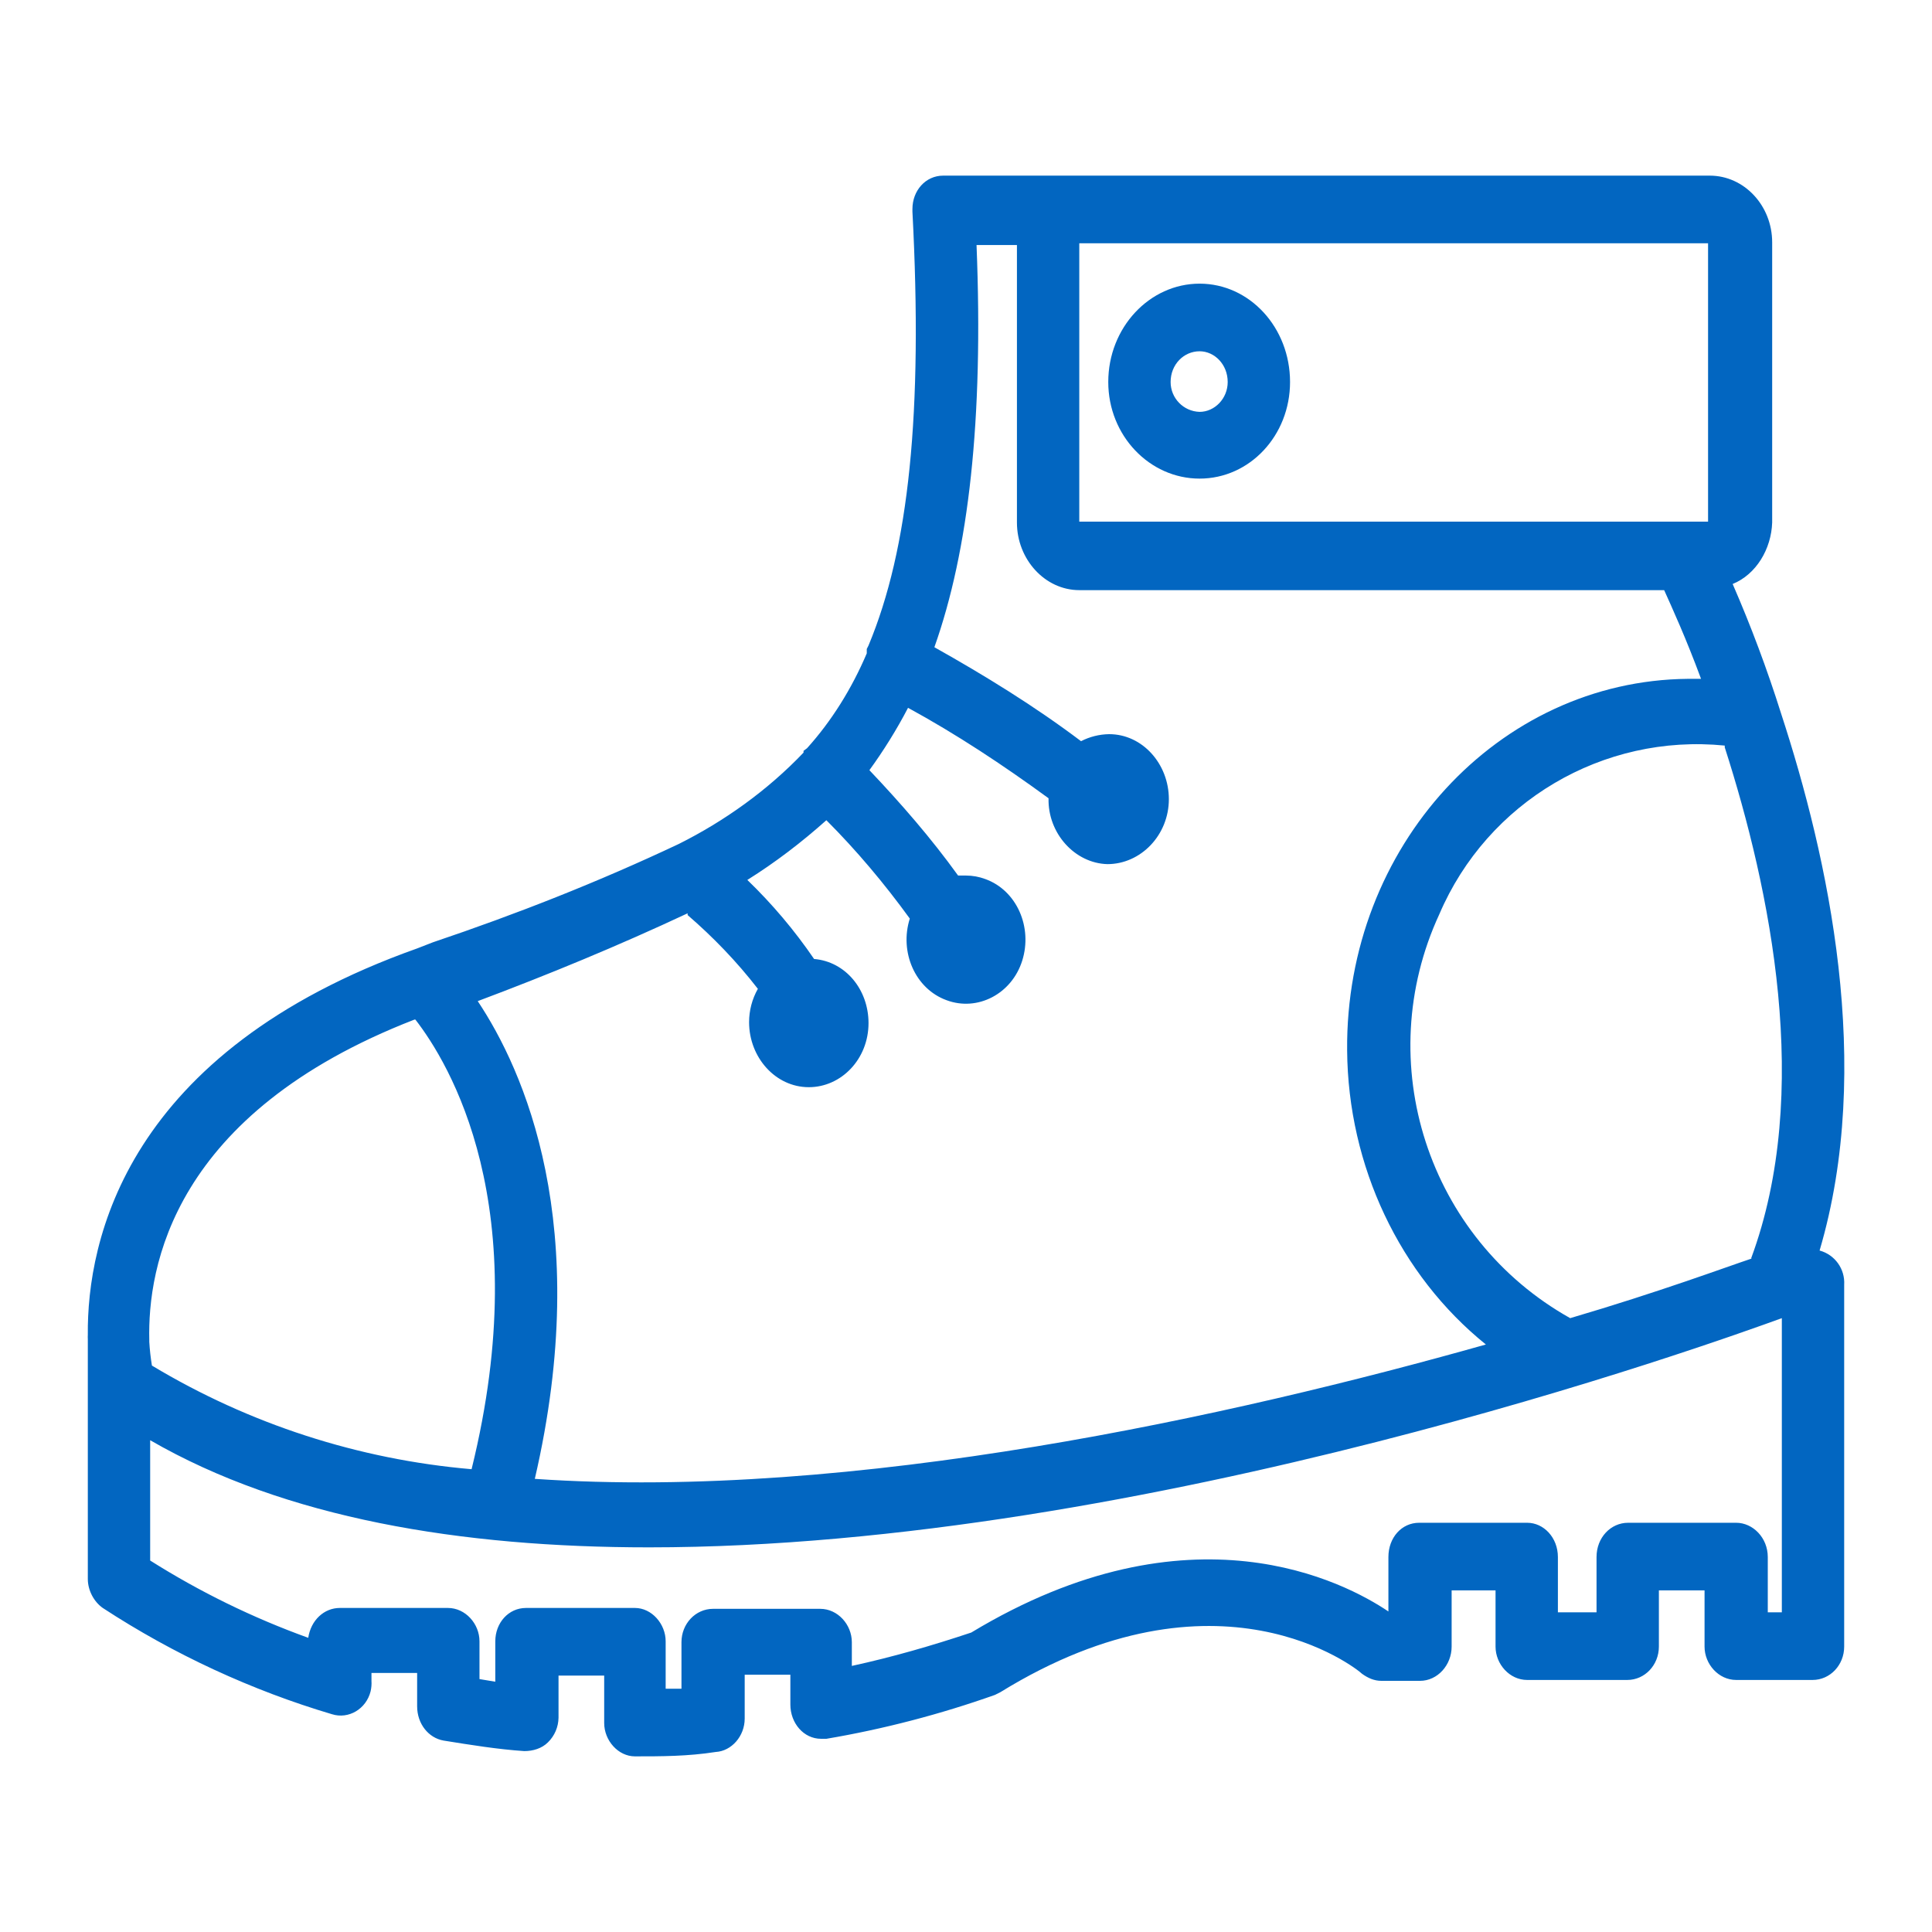
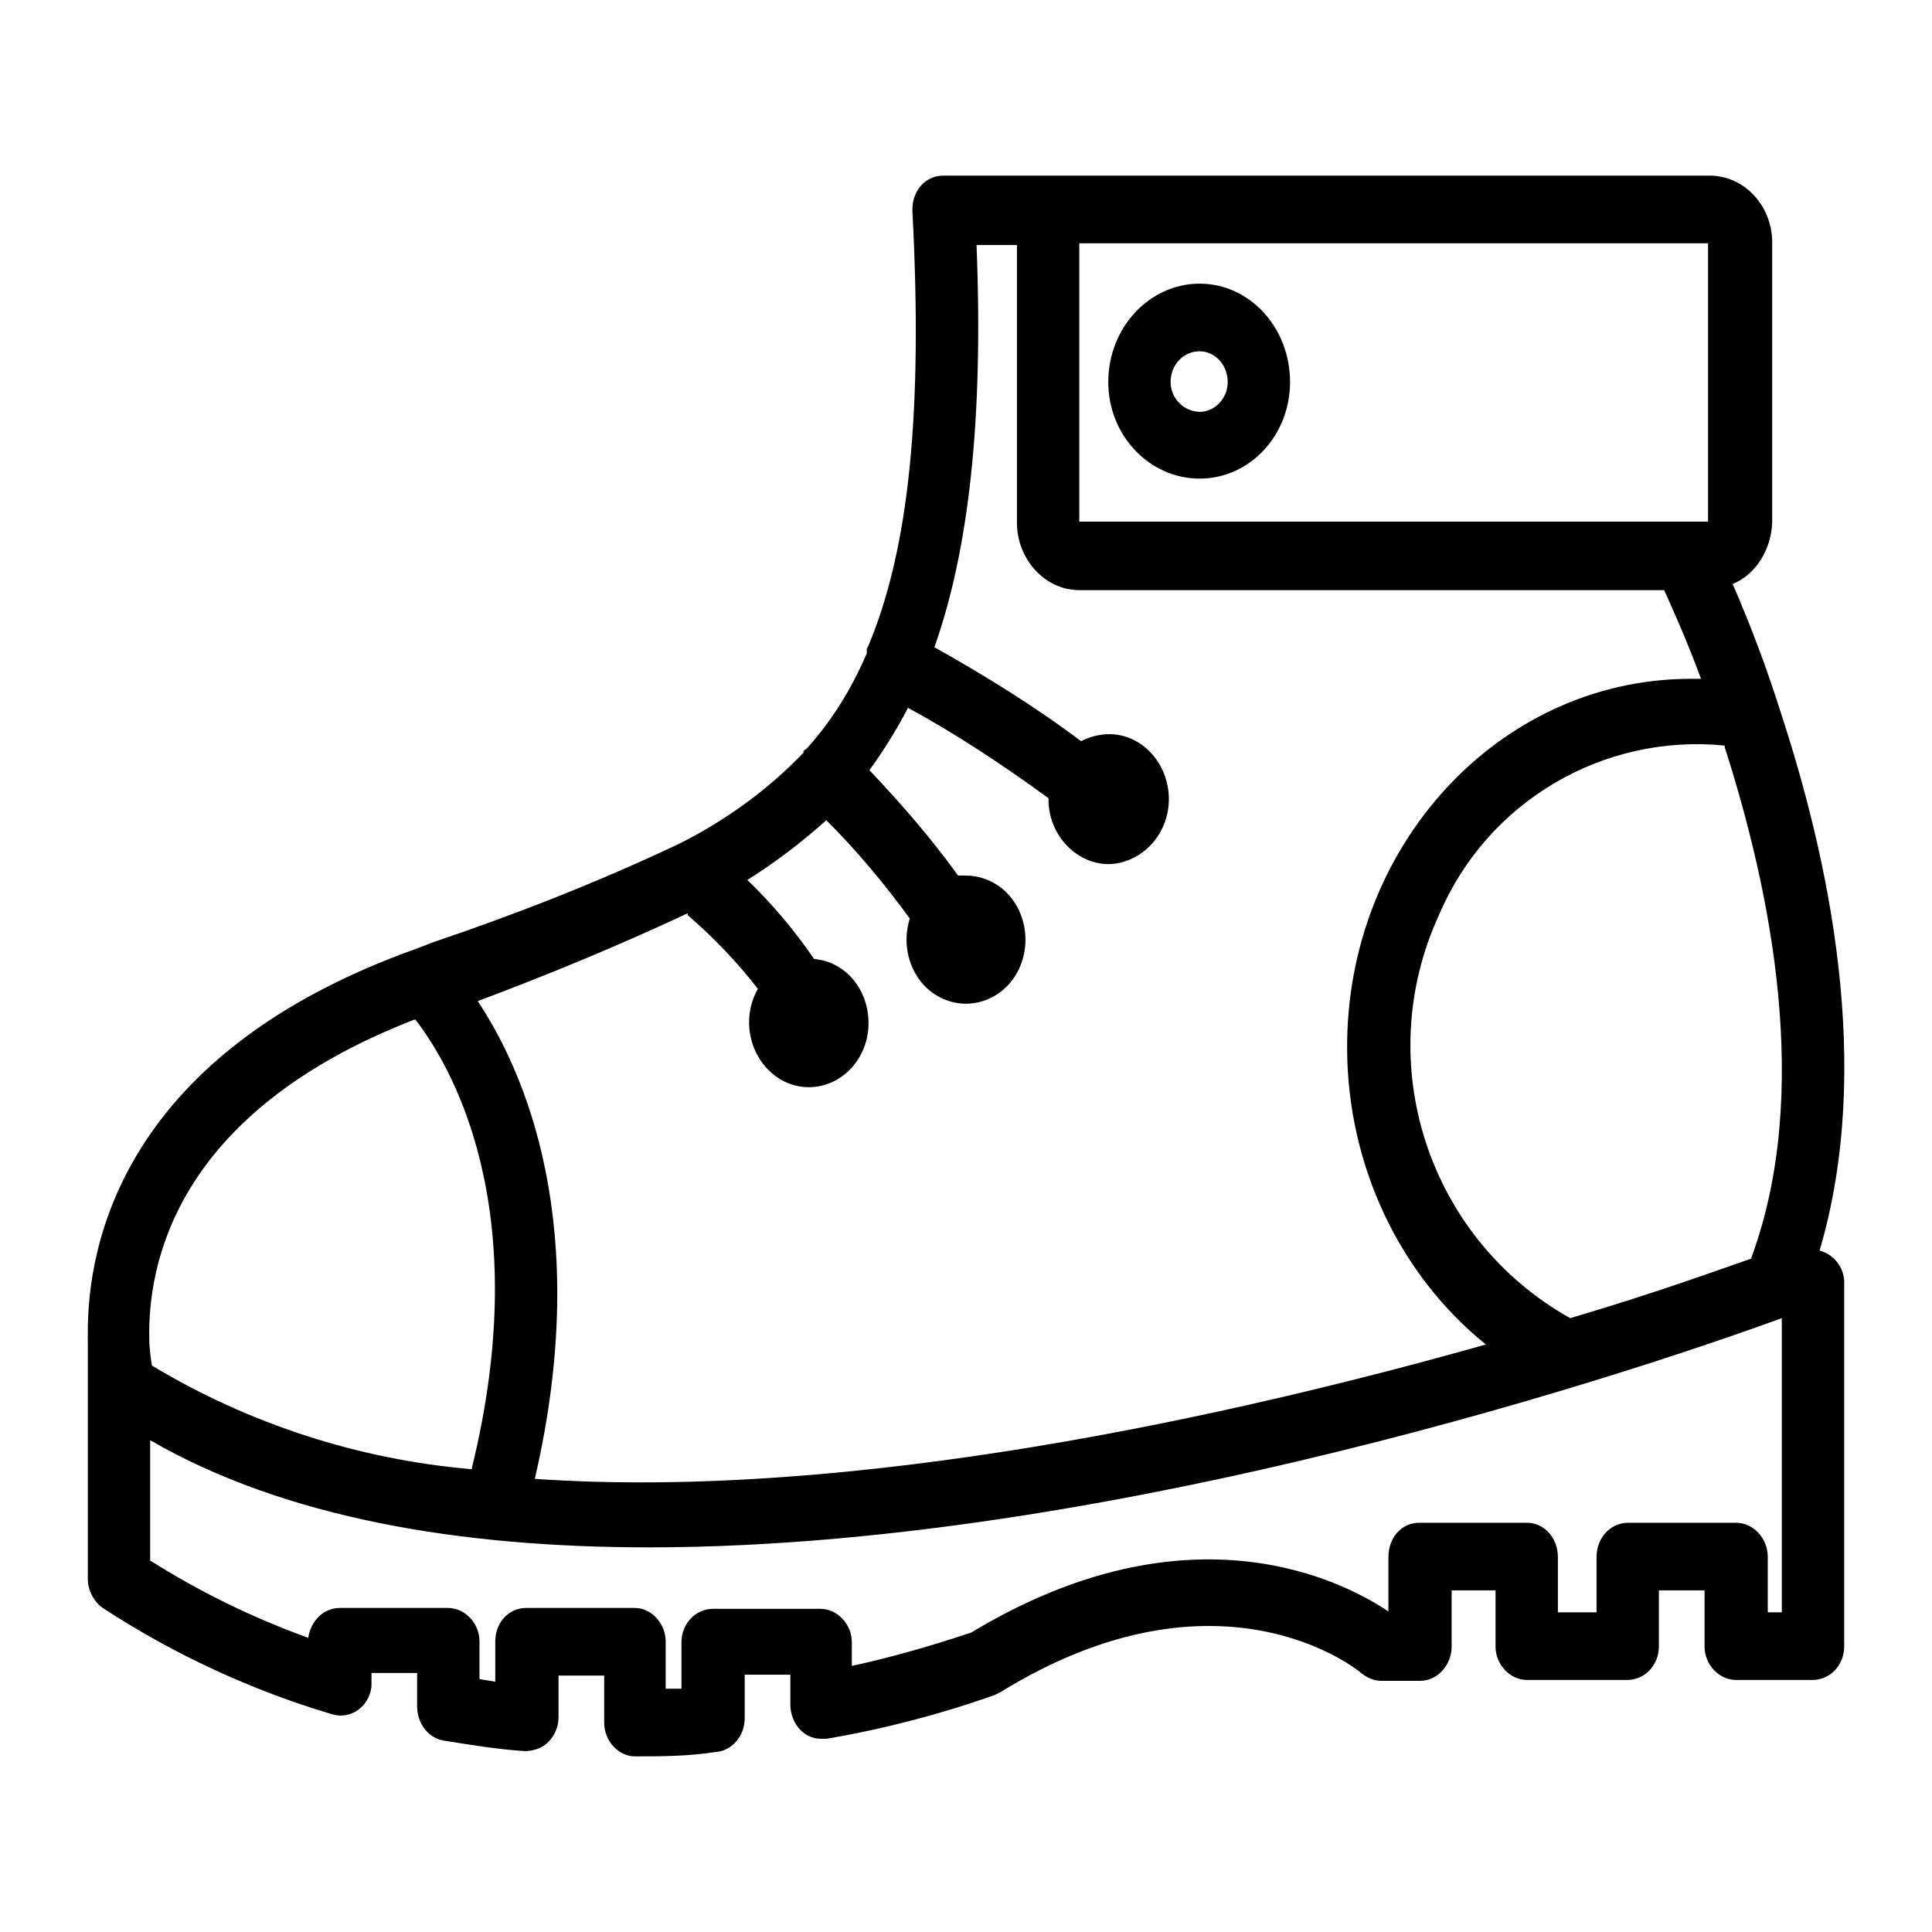
- <svg xmlns="http://www.w3.org/2000/svg" viewBox="0 0 22 22" fill="none">
-   <path d="M20.72 14.24c.62-2.1.1-4.47-.44-6.12a14.9 14.9 0 0 0-.55-1.47c.27-.11.44-.4.45-.7v-3.19c0-.42-.32-.76-.71-.76h-8.73c-.2 0-.35.17-.35.38v.03c.12 2.29-.04 3.84-.5 4.94l-.02.04v.05c-.17.4-.4.77-.68 1.08l-.04.03v.02c-.41.43-.9.78-1.42 1.04-.91.43-1.85.8-2.8 1.12l-.18.07c-3.32 1.18-3.76 3.33-3.75 4.4a.4.4 0 0 0 0 .05v2.73c0 .13.07.26.17.33.81.53 1.7.94 2.61 1.21.19.06.39-.06.44-.26a.41.41 0 0 0 .01-.12v-.09h.52v.38c0 .2.13.36.3.39.31.05.62.1.92.12.1 0 .2-.03.27-.1a.4.4 0 0 0 .12-.28v-.48h.52v.54c0 .2.16.38.35.38.3 0 .6 0 .92-.05.18-.01.33-.18.33-.38v-.5h.52v.34c0 .21.15.39.35.39h.06c.65-.11 1.3-.28 1.92-.5l.06-.03c2.48-1.53 4.06-.27 4.12-.21.07.05.14.08.22.08h.44c.2 0 .36-.18.36-.39v-.64h.5v.64c0 .2.16.38.36.38h1.14c.2 0 .36-.17.36-.38v-.64h.52v.64c0 .2.16.38.36.38h.87c.2 0 .36-.17.36-.38v-4.12a.38.38 0 0 0-.28-.39Zm-8.43-11.47h7.16v3.17h-7.16v-3.17Zm-4.46 7.62v.03c.29.25.56.53.8.84a.77.77 0 0 0-.1.38c0 .4.3.74.68.74.37 0 .68-.32.68-.73 0-.38-.26-.7-.62-.73a5.77 5.77 0 0 0-.76-.9c.32-.2.62-.43.9-.68.34.34.66.72.95 1.12-.12.38.06.8.42.93.35.13.74-.07.86-.45s-.06-.8-.42-.93a.63.63 0 0 0-.22-.04h-.09c-.31-.43-.65-.82-1.01-1.2.16-.22.31-.46.44-.71.55.3 1.08.65 1.6 1.03-.01.4.3.74.67.75.38 0 .7-.33.7-.74 0-.4-.3-.74-.68-.74a.72.72 0 0 0-.32.08c-.53-.4-1.1-.75-1.67-1.07.39-1.1.56-2.58.48-4.58h.46v3.16c0 .42.32.77.71.77h6.66c.09.2.25.55.42 1.01h-.15c-2.16.02-3.9 1.91-3.88 4.23.01 1.32.6 2.56 1.58 3.35-2.87.81-7.2 1.78-10.83 1.53.67-2.89-.13-4.66-.65-5.44.8-.3 1.6-.63 2.39-1Zm-3.1 1.22c.38.49 1.38 2.12.64 5.12a8.47 8.47 0 0 1-3.64-1.18 2.6 2.6 0 0 1-.03-.27v-.02c-.02-.82.26-2.58 3.02-3.65Zm15.4 6.75v-.63c0-.22-.17-.39-.36-.39h-1.23c-.2 0-.36.17-.36.39v.63h-.44v-.63c0-.22-.16-.39-.35-.39h-1.23c-.2 0-.35.17-.35.39v.62c-.49-.33-2.25-1.27-4.75.24-.45.15-.9.28-1.36.38v-.27c0-.2-.16-.38-.36-.38h-1.22c-.2 0-.36.17-.36.38v.53h-.18v-.54c0-.2-.16-.38-.35-.38h-1.24c-.2 0-.35.17-.35.38v.46l-.18-.03v-.43c0-.2-.16-.38-.36-.38h-1.23c-.18 0-.33.14-.36.34a9.24 9.24 0 0 1-1.8-.88v-1.37c1.54.89 3.54 1.22 5.68 1.22 5.66 0 12.13-2.33 12.9-2.61v3.35h-.17Zm-.18-4.03c-.3.1-1.05.38-2.07.68a3.56 3.56 0 0 1-1.49-4.6 3.19 3.19 0 0 1 3.25-1.92v.02c.52 1.62 1 3.93.3 5.82Z" fill="#0266C1" />
-   <path d="M13.66 3.23c-.57 0-1.04.5-1.04 1.12 0 .61.47 1.1 1.04 1.1.57 0 1.03-.49 1.03-1.1 0-.62-.46-1.12-1.03-1.12Zm0 1.46a.34.34 0 0 1-.33-.34c0-.2.15-.35.33-.35.17 0 .32.15.32.35 0 .19-.15.34-.32.34Z" fill="#0266C1" />
+ <svg xmlns="http://www.w3.org/2000/svg" viewBox="0 0 22 22">
+   <path d="M20.72 14.24c.62-2.1.1-4.47-.44-6.12a14.9 14.9 0 0 0-.55-1.47c.27-.11.44-.4.45-.7v-3.19c0-.42-.32-.76-.71-.76h-8.73c-.2 0-.35.17-.35.38v.03c.12 2.29-.04 3.84-.5 4.94l-.02.04v.05c-.17.4-.4.77-.68 1.08l-.04.03v.02c-.41.43-.9.78-1.42 1.04-.91.43-1.85.8-2.8 1.12l-.18.07c-3.32 1.18-3.76 3.33-3.75 4.4a.4.4 0 0 0 0 .05v2.73c0 .13.07.26.17.33.81.53 1.7.94 2.61 1.21.19.06.39-.06.44-.26a.41.41 0 0 0 .01-.12v-.09h.52v.38c0 .2.13.36.3.39.31.05.62.1.92.12.1 0 .2-.03.27-.1a.4.4 0 0 0 .12-.28v-.48h.52v.54c0 .2.16.38.35.38.3 0 .6 0 .92-.05.18-.01.33-.18.33-.38v-.5h.52v.34c0 .21.15.39.35.39h.06c.65-.11 1.3-.28 1.92-.5l.06-.03c2.48-1.53 4.06-.27 4.12-.21.07.05.14.08.22.08h.44c.2 0 .36-.18.36-.39v-.64h.5v.64c0 .2.16.38.36.38h1.14c.2 0 .36-.17.36-.38v-.64h.52v.64c0 .2.16.38.36.38h.87c.2 0 .36-.17.36-.38v-4.12a.38.38 0 0 0-.28-.39Zm-8.43-11.47h7.16v3.17h-7.16v-3.17Zm-4.46 7.62v.03c.29.25.56.53.8.84a.77.77 0 0 0-.1.38c0 .4.3.74.68.74.37 0 .68-.32.68-.73 0-.38-.26-.7-.62-.73a5.77 5.77 0 0 0-.76-.9c.32-.2.62-.43.9-.68.34.34.66.72.95 1.12-.12.38.06.8.42.93.35.13.74-.07.86-.45s-.06-.8-.42-.93a.63.63 0 0 0-.22-.04h-.09c-.31-.43-.65-.82-1.01-1.2.16-.22.31-.46.44-.71.55.3 1.08.65 1.6 1.03-.01.4.3.74.67.75.38 0 .7-.33.7-.74 0-.4-.3-.74-.68-.74a.72.72 0 0 0-.32.08c-.53-.4-1.1-.75-1.67-1.07.39-1.1.56-2.58.48-4.58h.46v3.16c0 .42.32.77.71.77h6.66c.09.2.25.55.42 1.01h-.15c-2.16.02-3.9 1.91-3.88 4.23.01 1.32.6 2.56 1.58 3.35-2.87.81-7.2 1.78-10.83 1.53.67-2.89-.13-4.66-.65-5.44.8-.3 1.6-.63 2.39-1Zm-3.1 1.22c.38.49 1.38 2.12.64 5.12a8.47 8.47 0 0 1-3.64-1.18 2.6 2.6 0 0 1-.03-.27v-.02c-.02-.82.26-2.58 3.02-3.65Zm15.4 6.75v-.63c0-.22-.17-.39-.36-.39h-1.23c-.2 0-.36.17-.36.39v.63h-.44v-.63c0-.22-.16-.39-.35-.39h-1.23c-.2 0-.35.17-.35.39v.62c-.49-.33-2.25-1.27-4.75.24-.45.15-.9.28-1.36.38v-.27c0-.2-.16-.38-.36-.38h-1.22c-.2 0-.36.17-.36.38v.53h-.18v-.54c0-.2-.16-.38-.35-.38h-1.24c-.2 0-.35.17-.35.38v.46l-.18-.03v-.43c0-.2-.16-.38-.36-.38h-1.23c-.18 0-.33.14-.36.34a9.24 9.24 0 0 1-1.8-.88v-1.37c1.54.89 3.54 1.22 5.68 1.22 5.66 0 12.13-2.33 12.9-2.61v3.35h-.17Zm-.18-4.03c-.3.1-1.05.38-2.07.68a3.56 3.56 0 0 1-1.49-4.6 3.19 3.19 0 0 1 3.25-1.92v.02c.52 1.62 1 3.93.3 5.82Z" />
+   <path d="M13.66 3.23c-.57 0-1.04.5-1.04 1.12 0 .61.47 1.1 1.04 1.1.57 0 1.03-.49 1.03-1.1 0-.62-.46-1.12-1.03-1.12Zm0 1.46a.34.34 0 0 1-.33-.34c0-.2.15-.35.33-.35.17 0 .32.15.32.35 0 .19-.15.34-.32.34Z" />
</svg>
